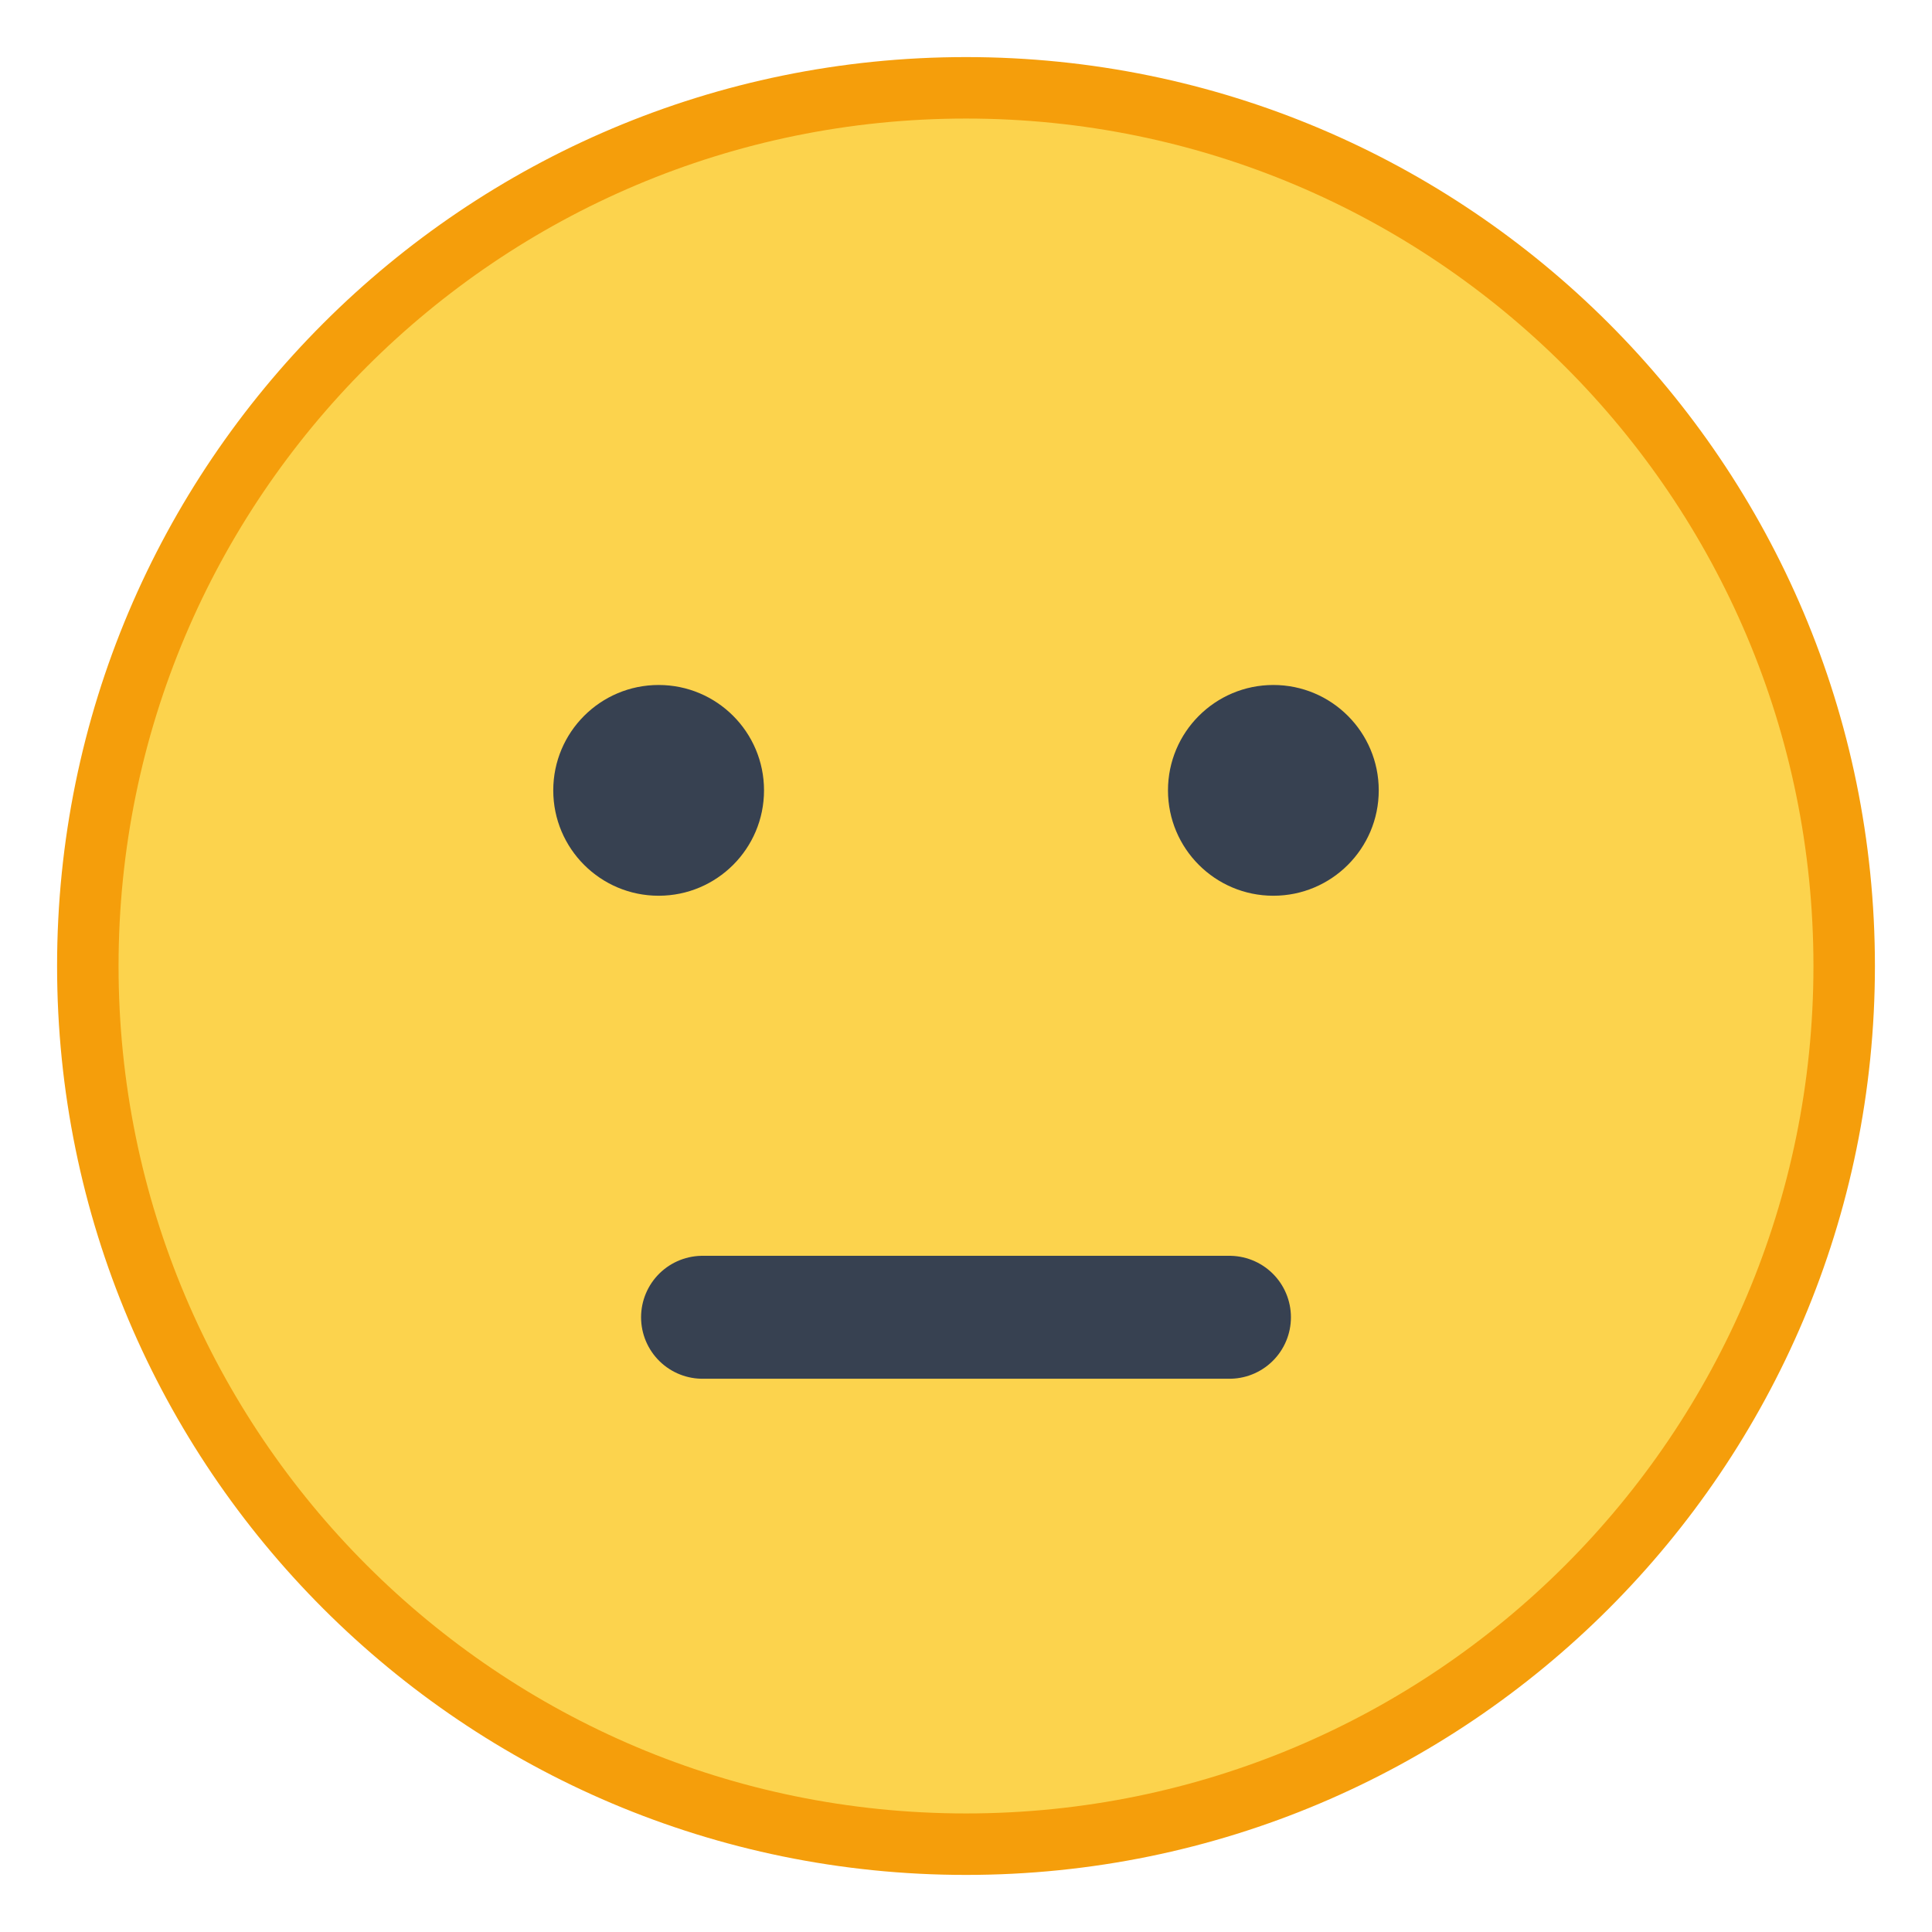
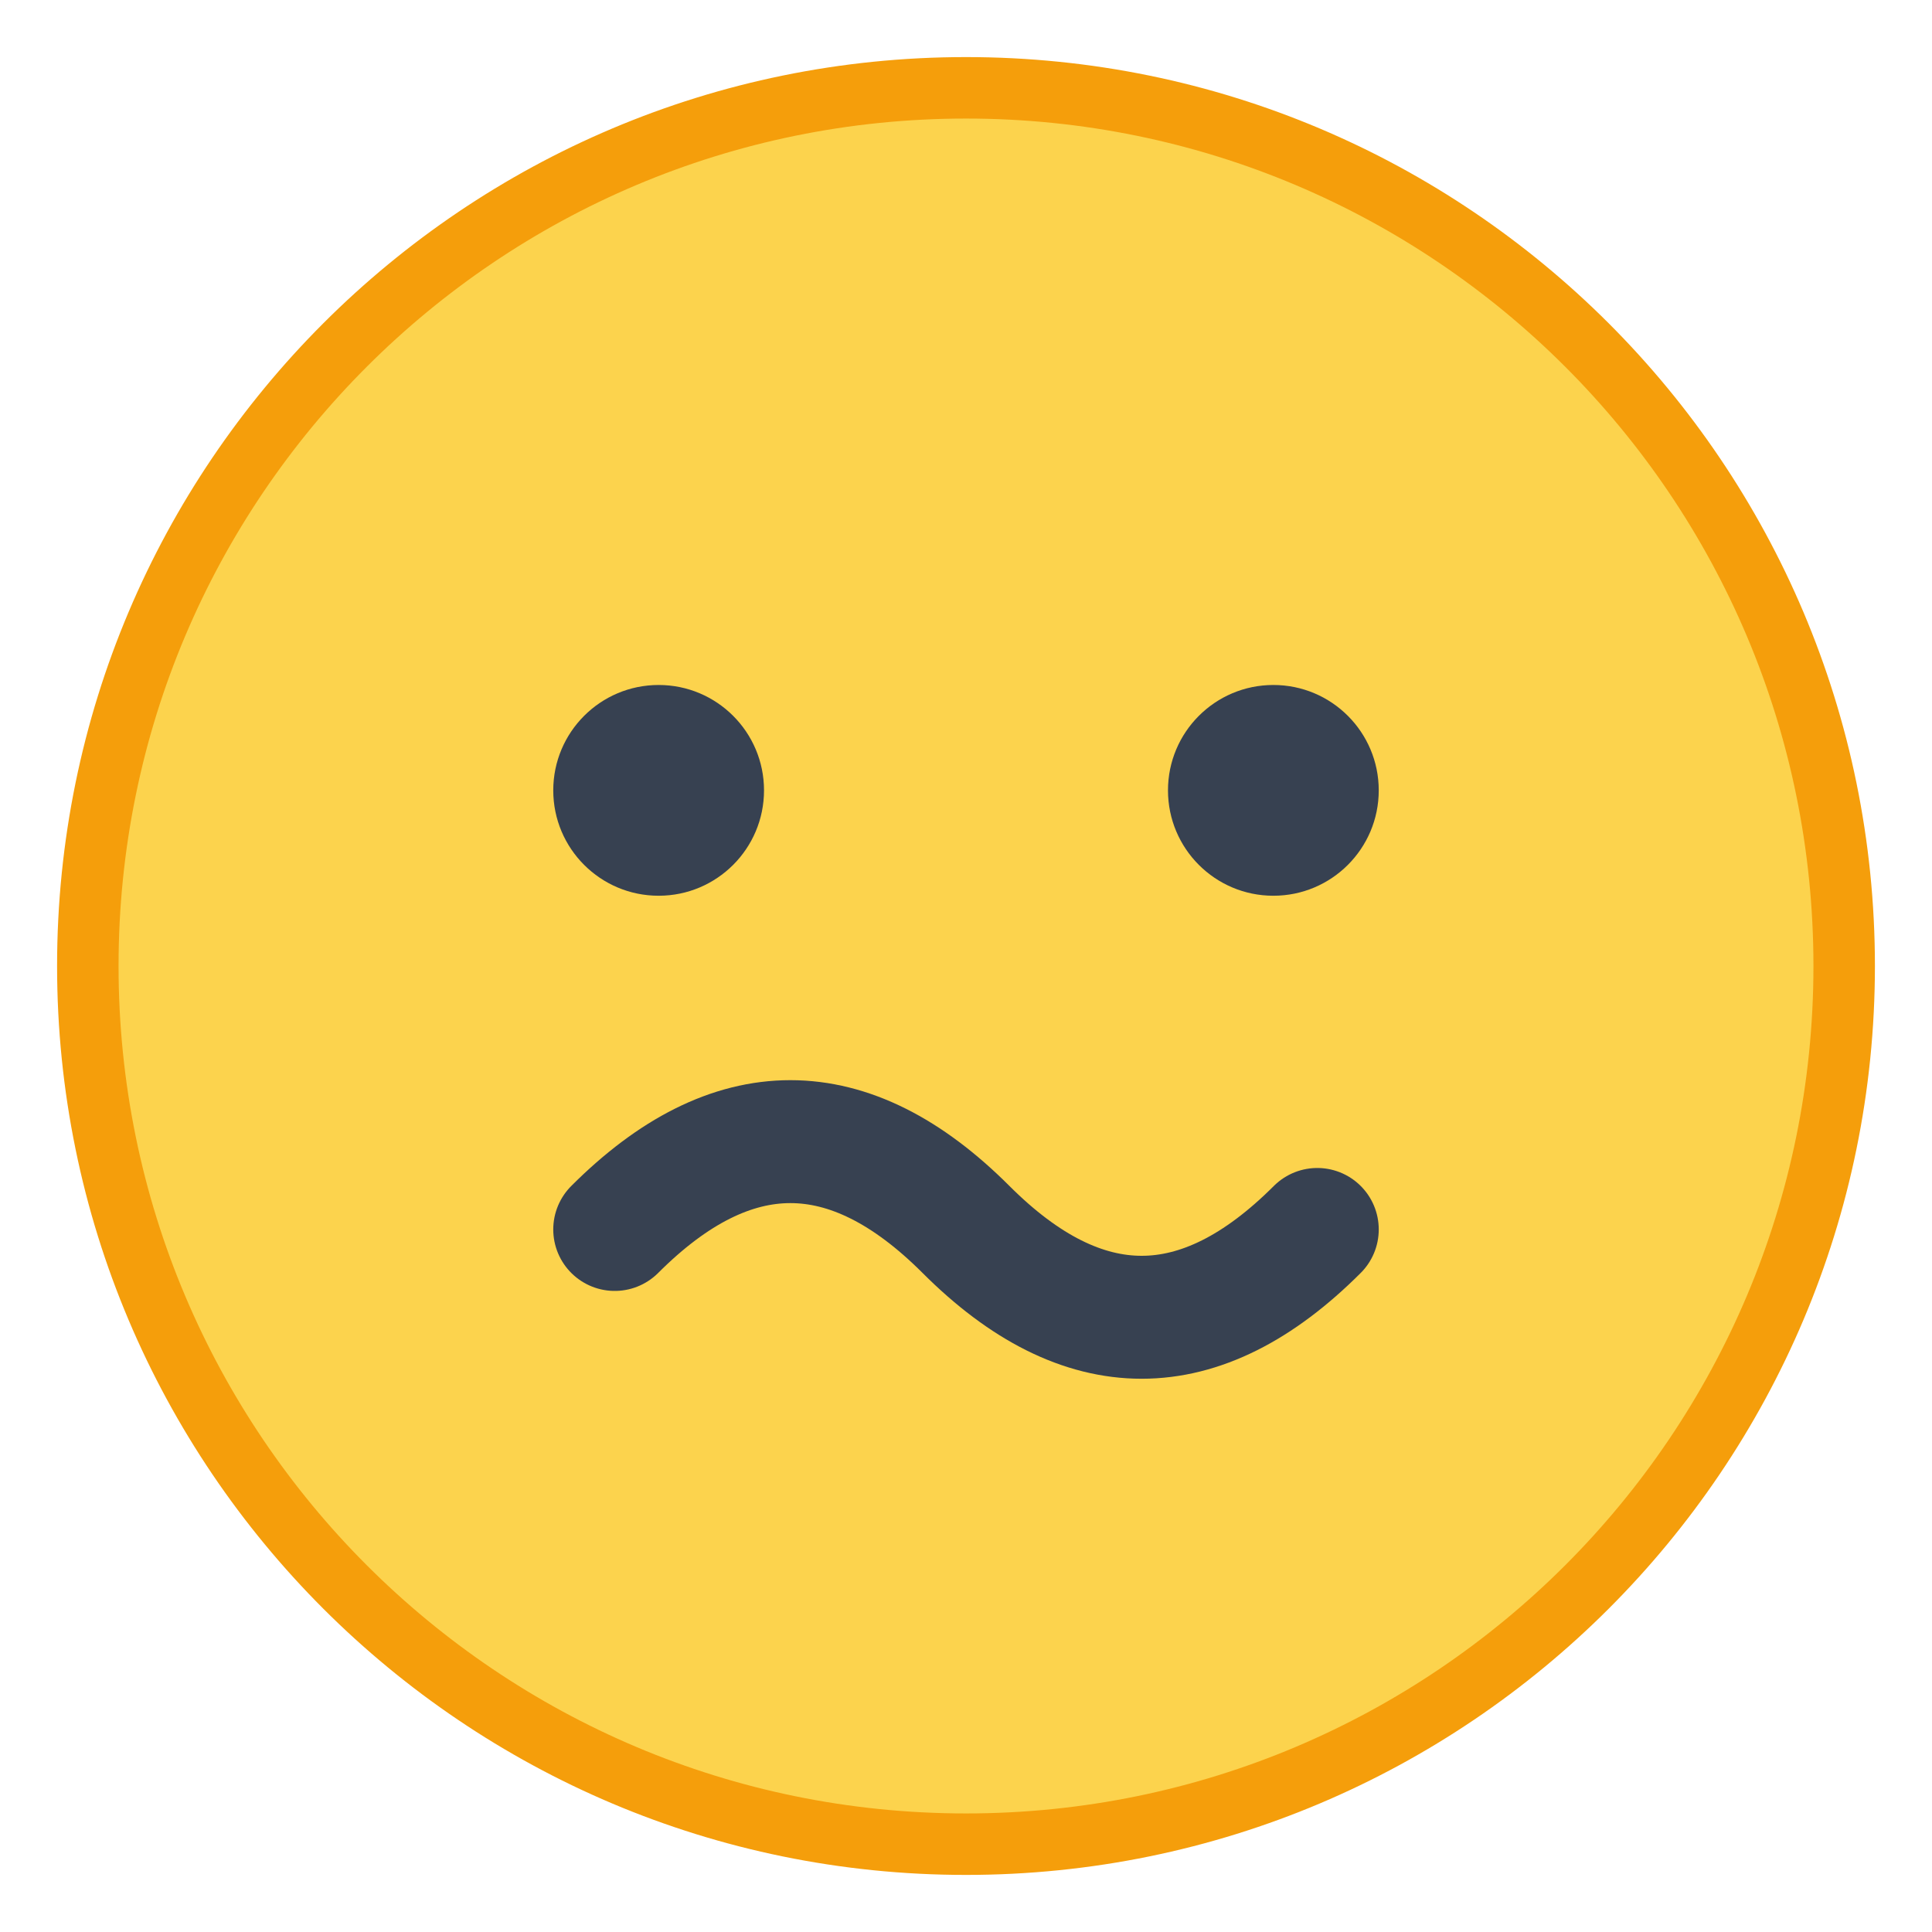
<svg xmlns="http://www.w3.org/2000/svg" viewBox="0 0 22 22" width="22" height="22">
  <circle cx="11" cy="11" r="10" fill="#fcd34d" stroke="#f59e0b" stroke-width="0.7" />
  <circle cx="7.5" cy="9" r="1.2" fill="#374151" />
  <circle cx="14.5" cy="9" r="1.2" fill="#374151" />
-   <path d="M8 15 L14 15" stroke="#374151" stroke-width="1.4" stroke-linecap="round" />
+   <path d="M7 14 Q9 12 11 14 Q13 16 15 14" stroke="#374151" stroke-width="1.4" fill="none" stroke-linecap="round" />
</svg>
